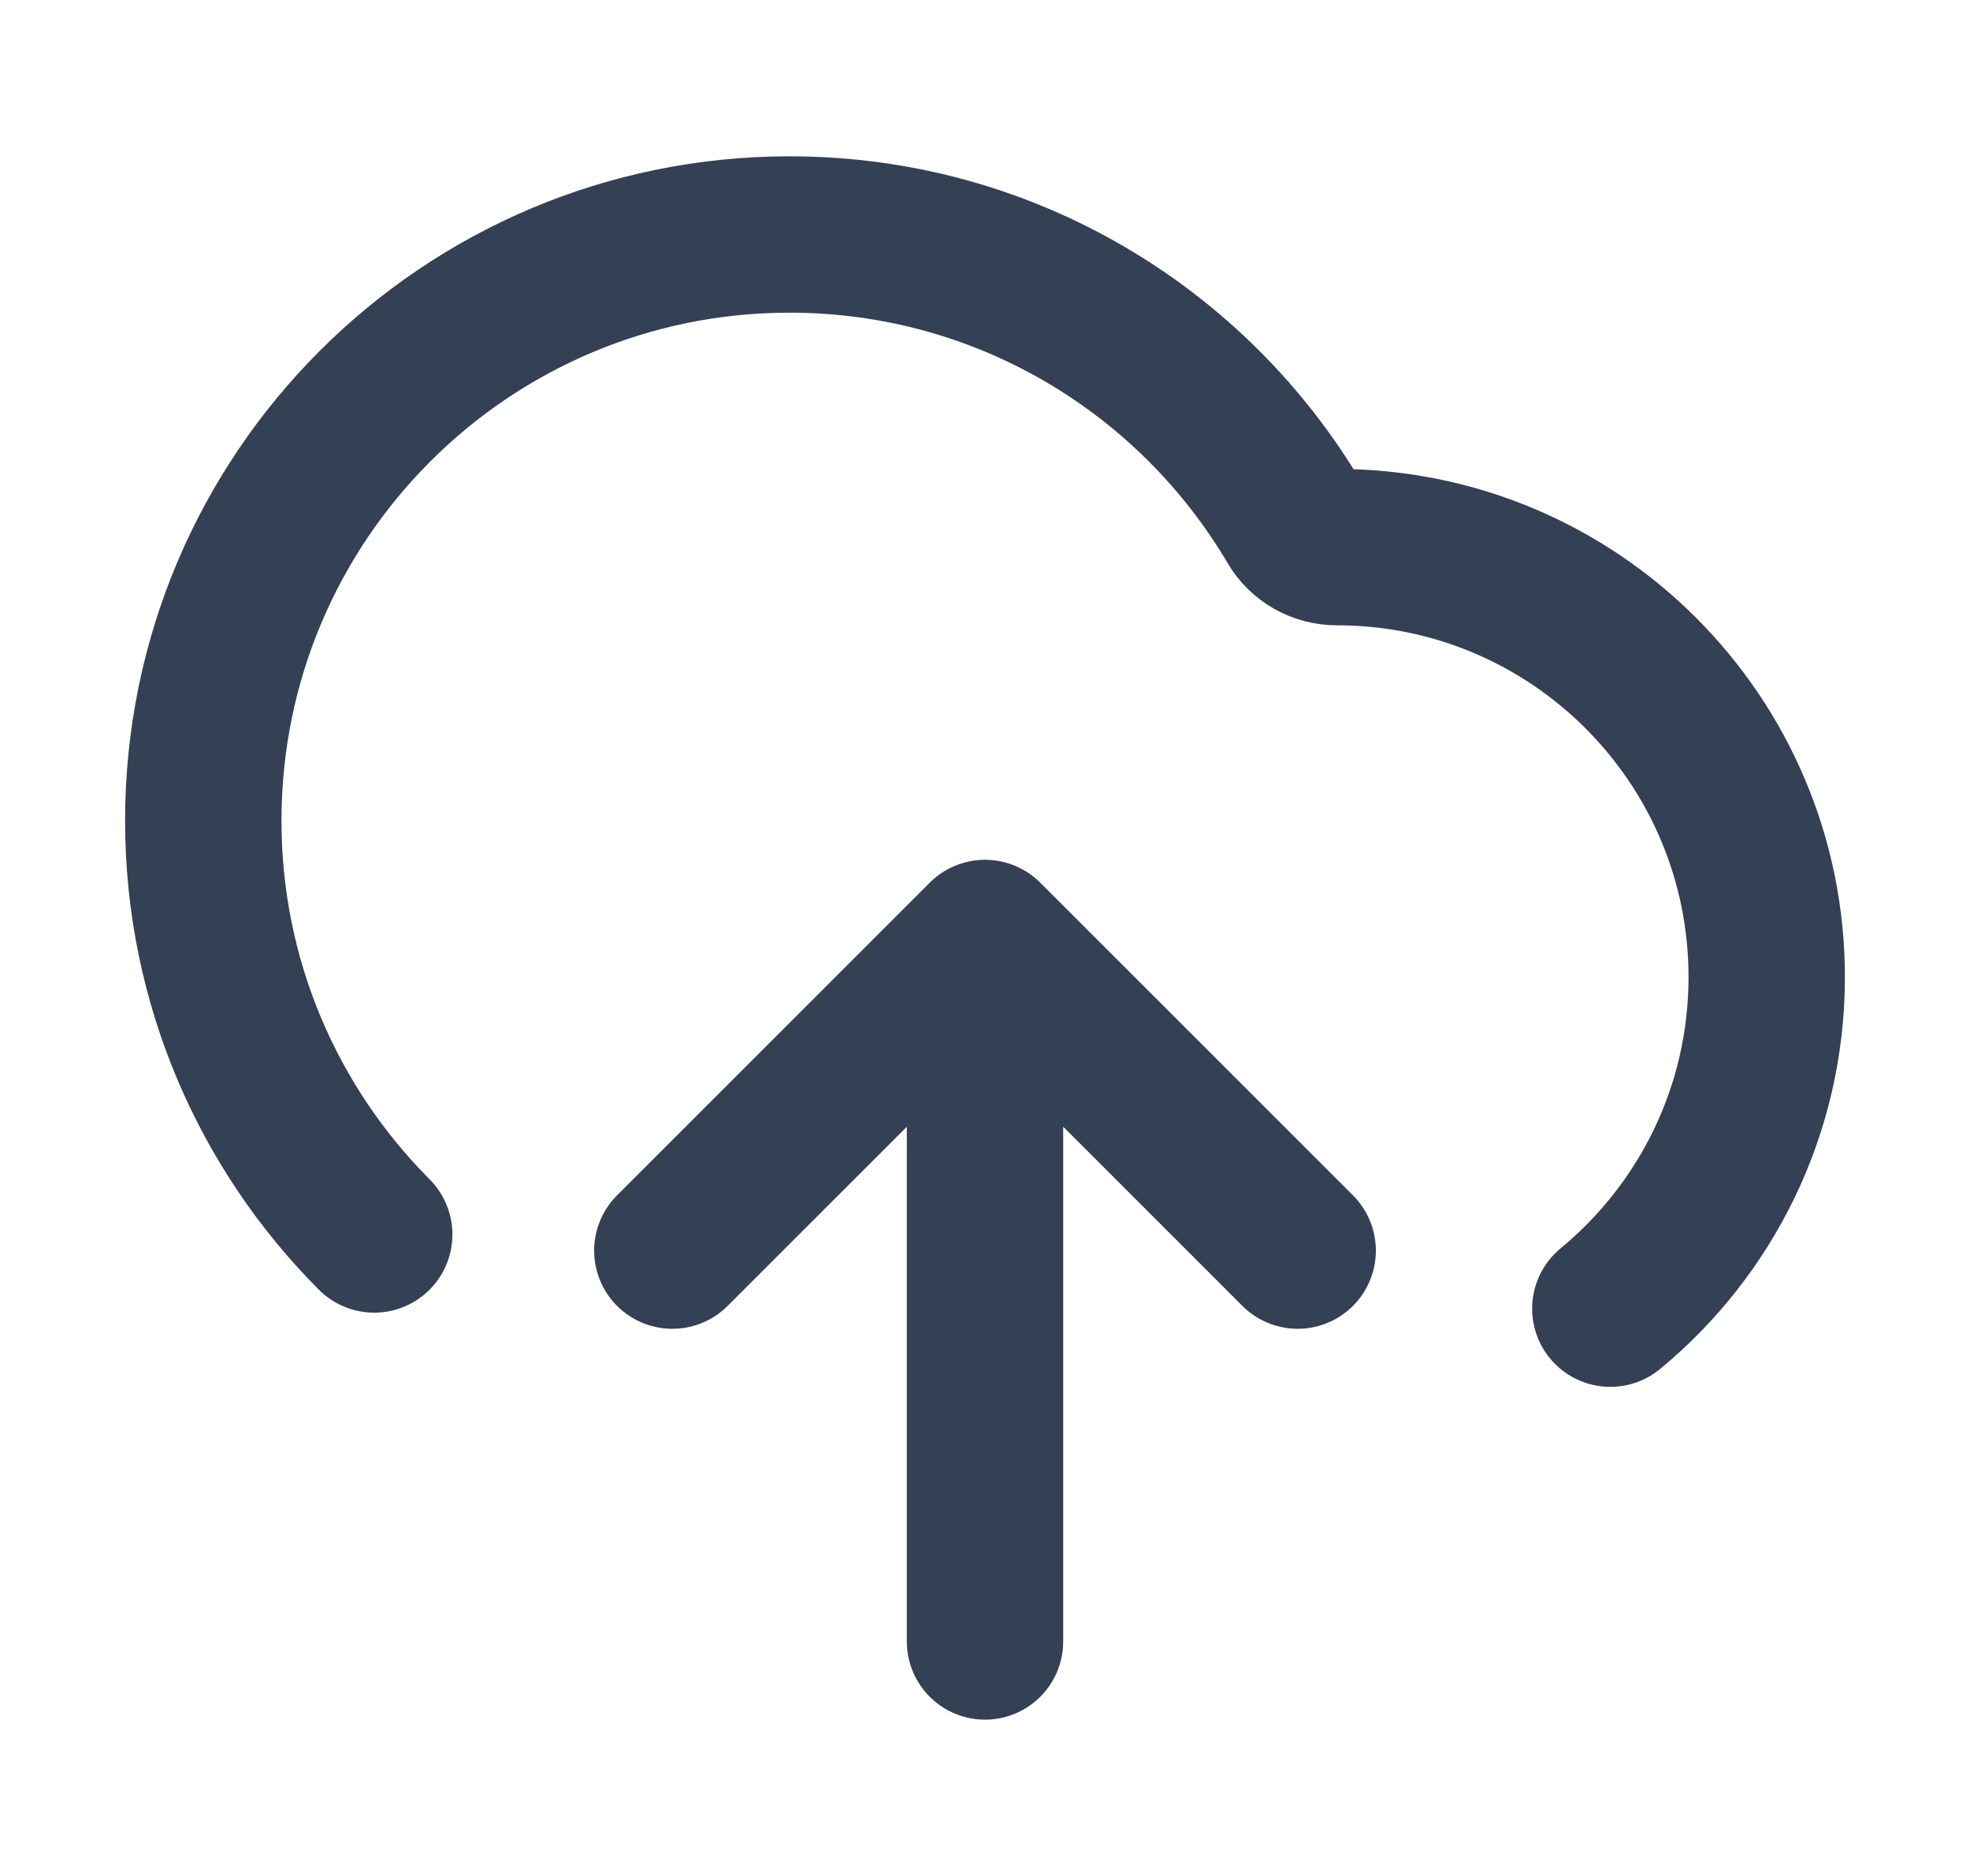
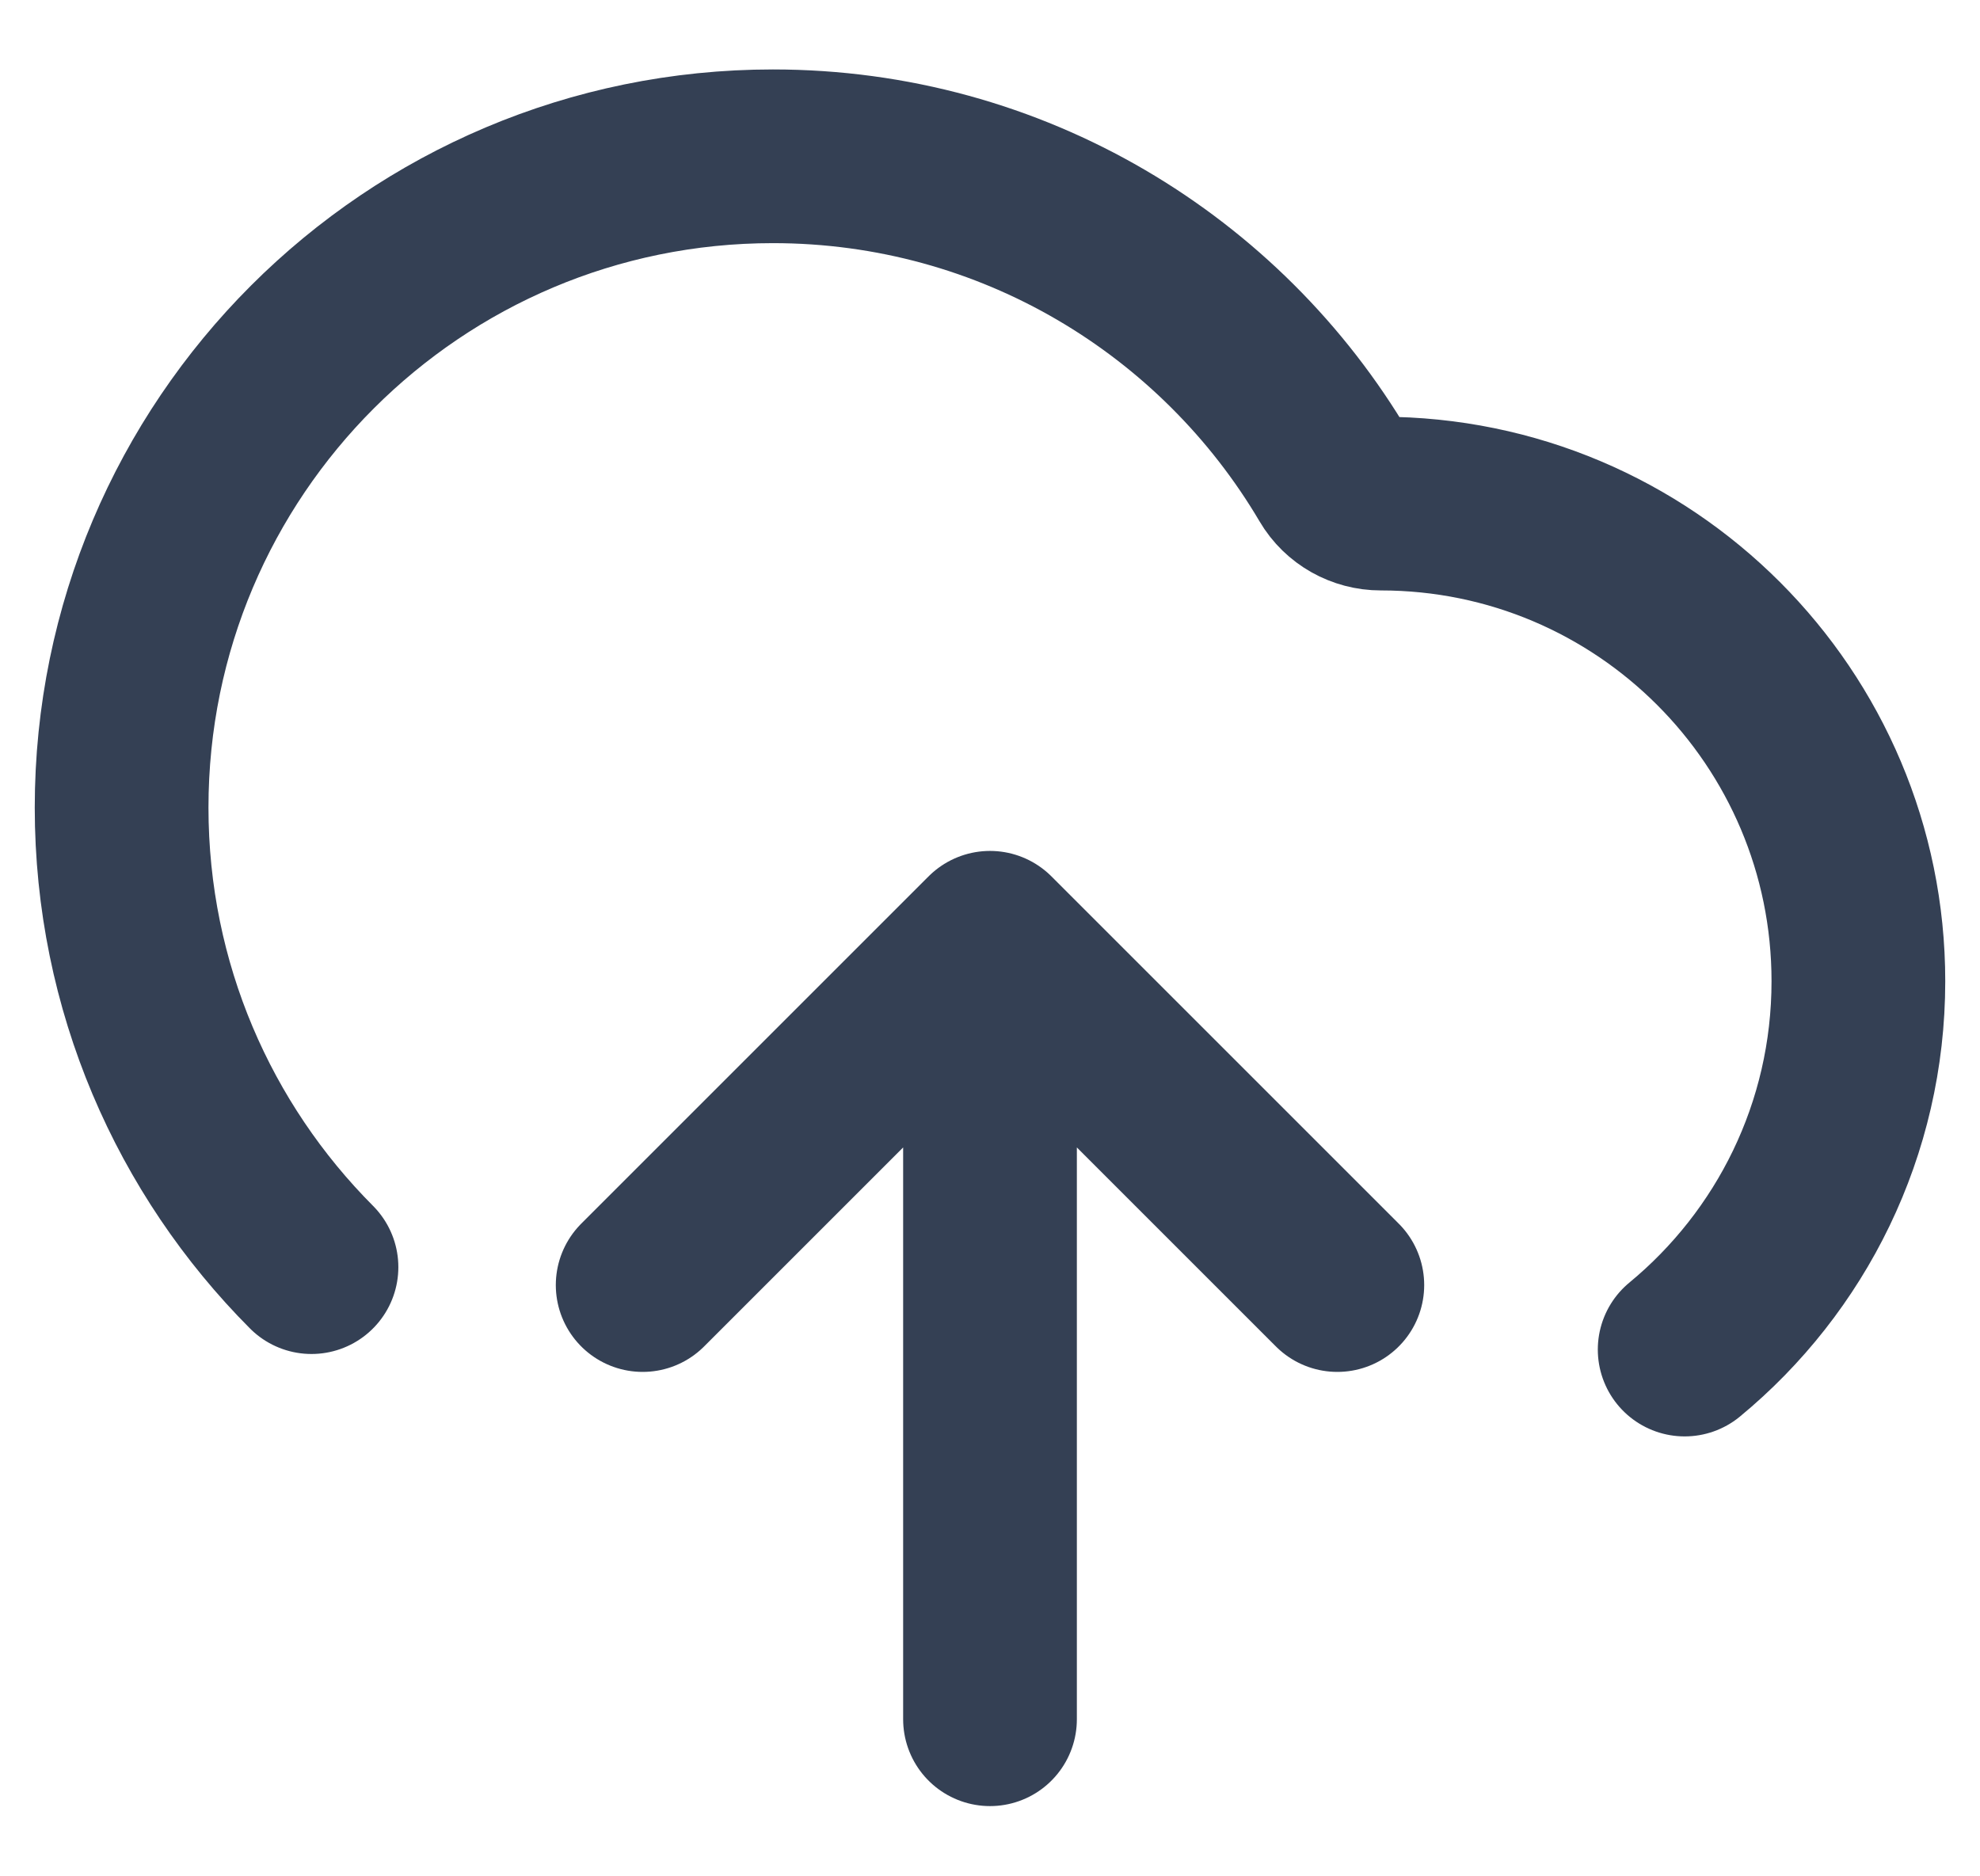
- <svg xmlns="http://www.w3.org/2000/svg" width="21" height="20" viewBox="0 0 21 20" fill="none">
-   <path d="M7.167 13.333L10.5 10M10.5 10L13.833 13.333M10.5 10V17.5M17.166 13.952C18.184 13.112 18.833 11.84 18.833 10.417C18.833 7.885 16.781 5.833 14.25 5.833C14.068 5.833 13.897 5.738 13.805 5.581C12.718 3.737 10.712 2.5 8.416 2.5C4.965 2.5 2.167 5.298 2.167 8.75C2.167 10.472 2.863 12.031 3.989 13.161" stroke="#344054" stroke-width="1.667" stroke-linecap="round" stroke-linejoin="round" />
+ <svg xmlns="http://www.w3.org/2000/svg" width="19" height="18" viewBox="0 0 19 18" fill="none">
+   <path d="M6.167 12.333L9.5 9M9.5 9L12.833 12.333M9.5 9V16.5M16.166 12.952C17.184 12.112 17.833 10.84 17.833 9.417C17.833 6.885 15.781 4.833 13.25 4.833C13.068 4.833 12.897 4.738 12.805 4.581C11.718 2.737 9.712 1.5 7.417 1.5C3.965 1.5 1.167 4.298 1.167 7.75C1.167 9.472 1.863 11.031 2.989 12.161" stroke="#344054" stroke-width="1.667" stroke-linecap="round" stroke-linejoin="round" />
</svg>
